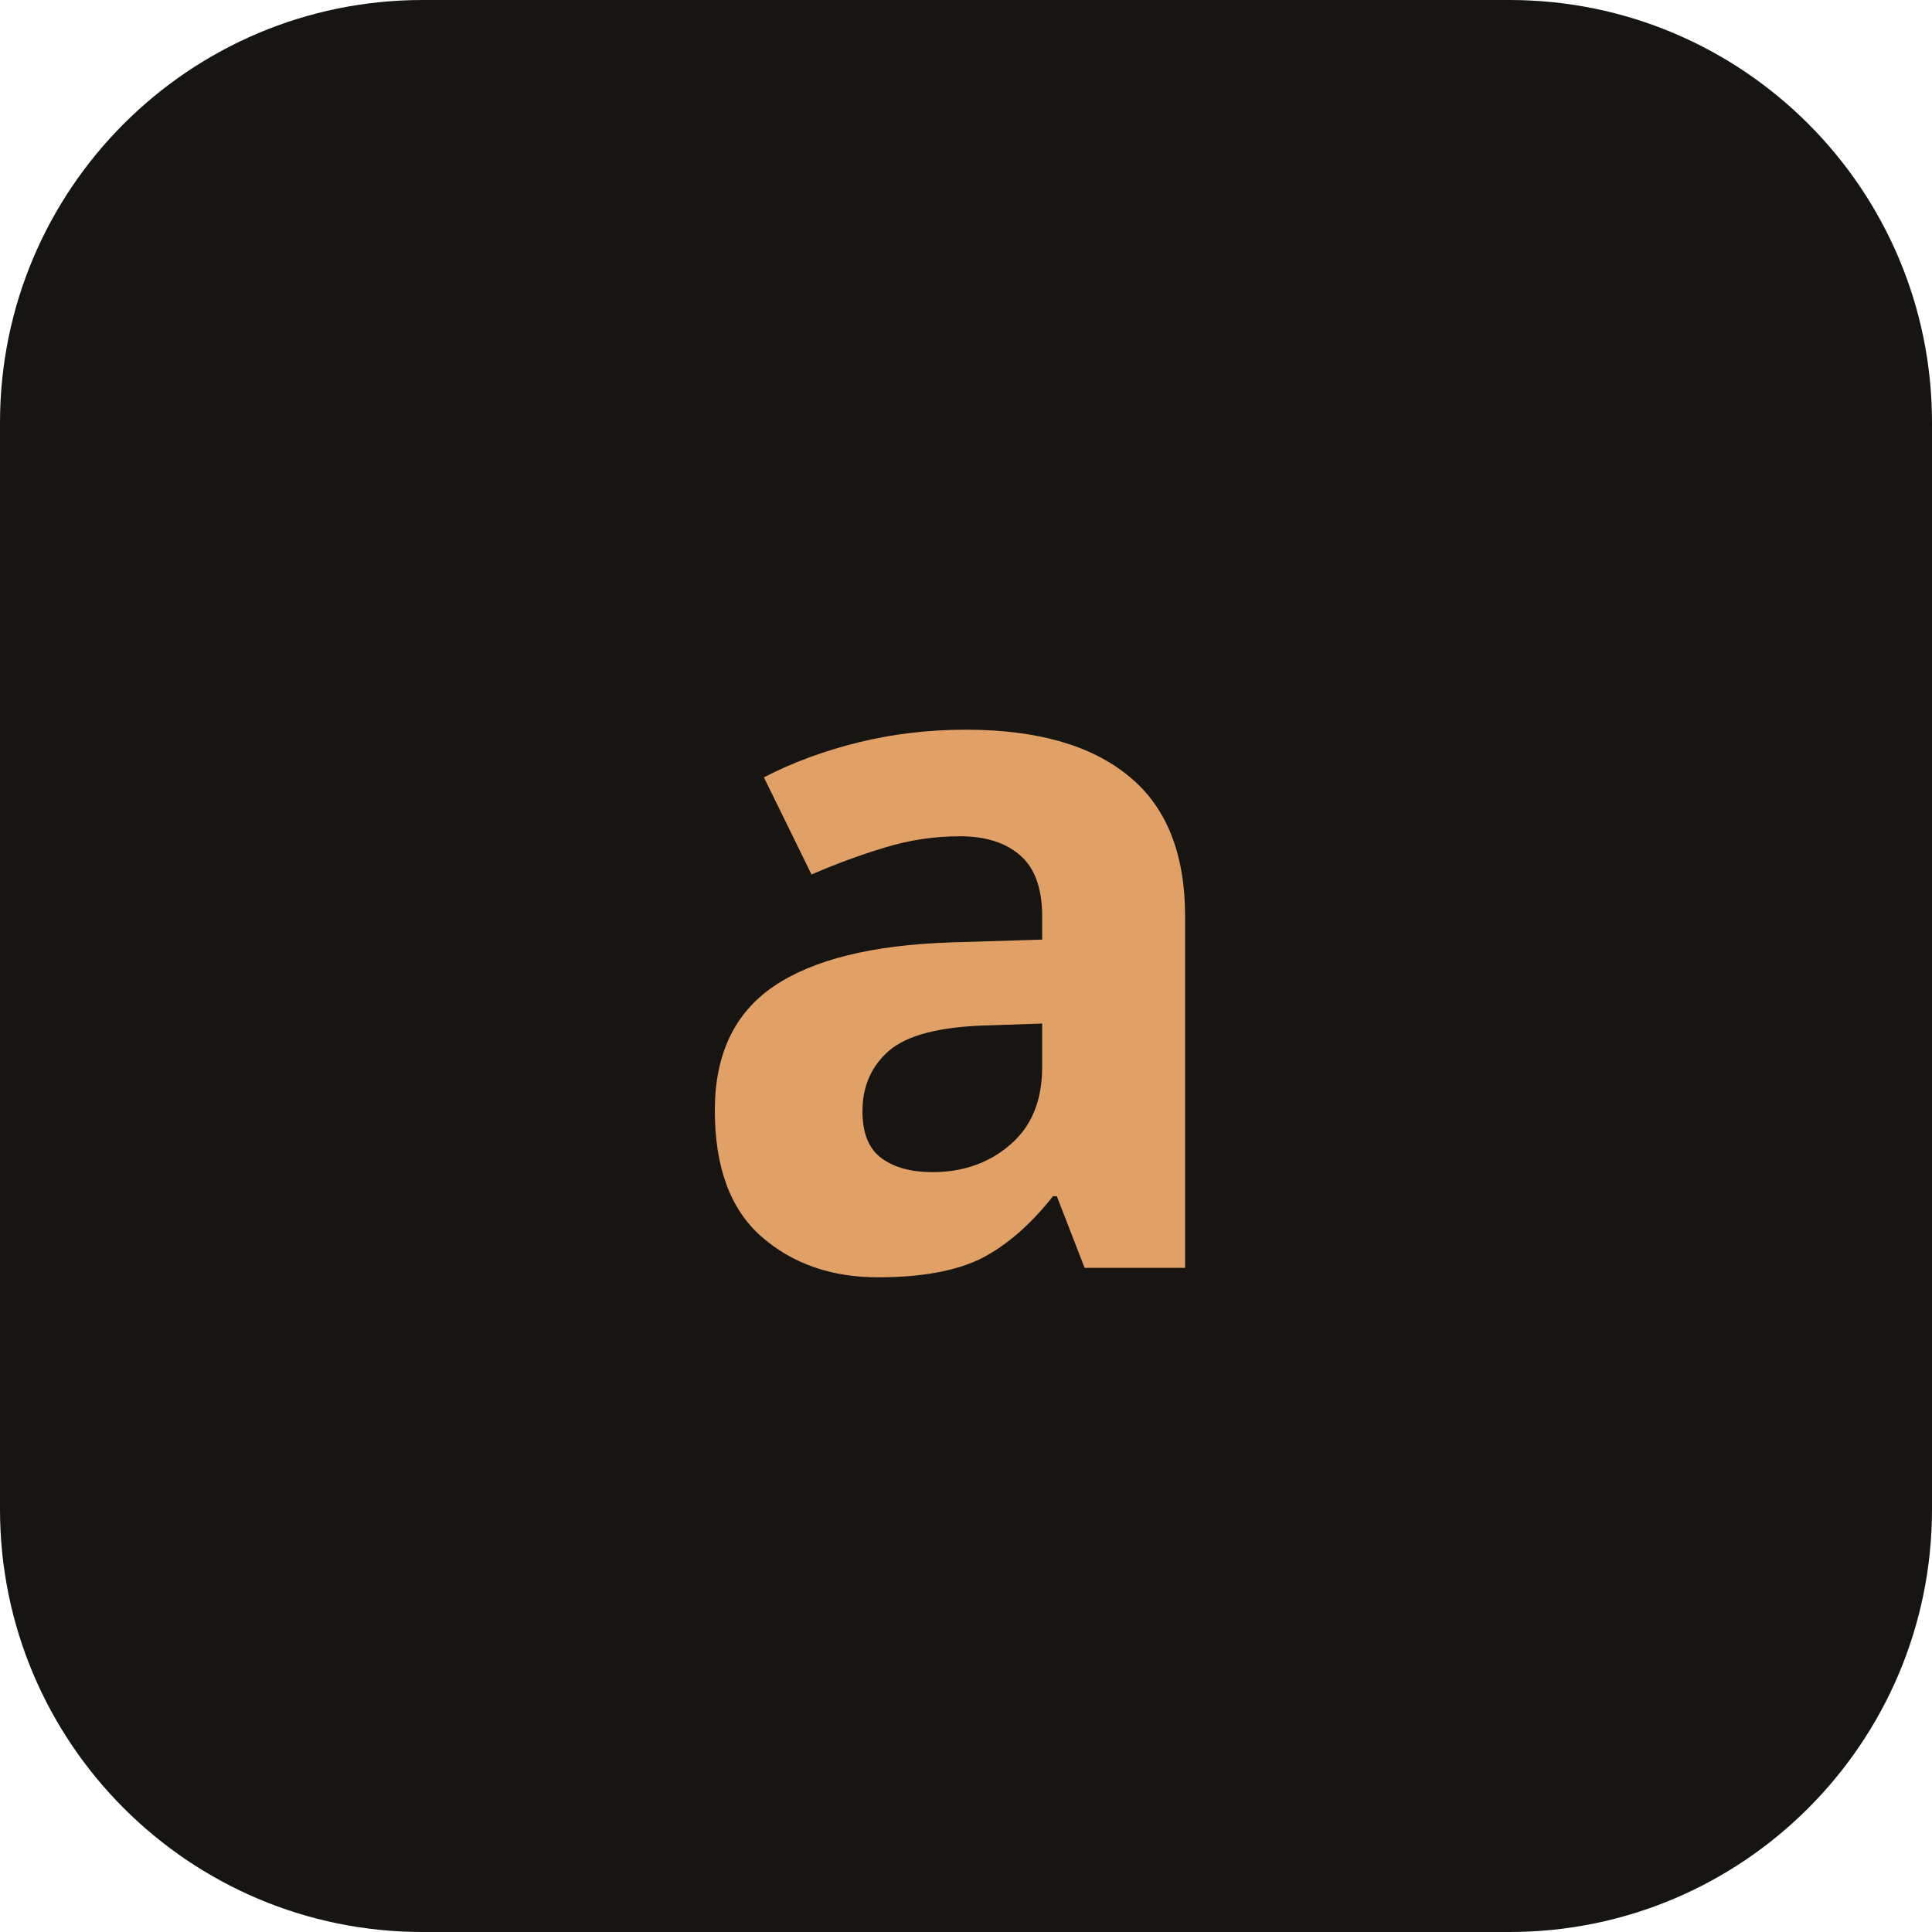
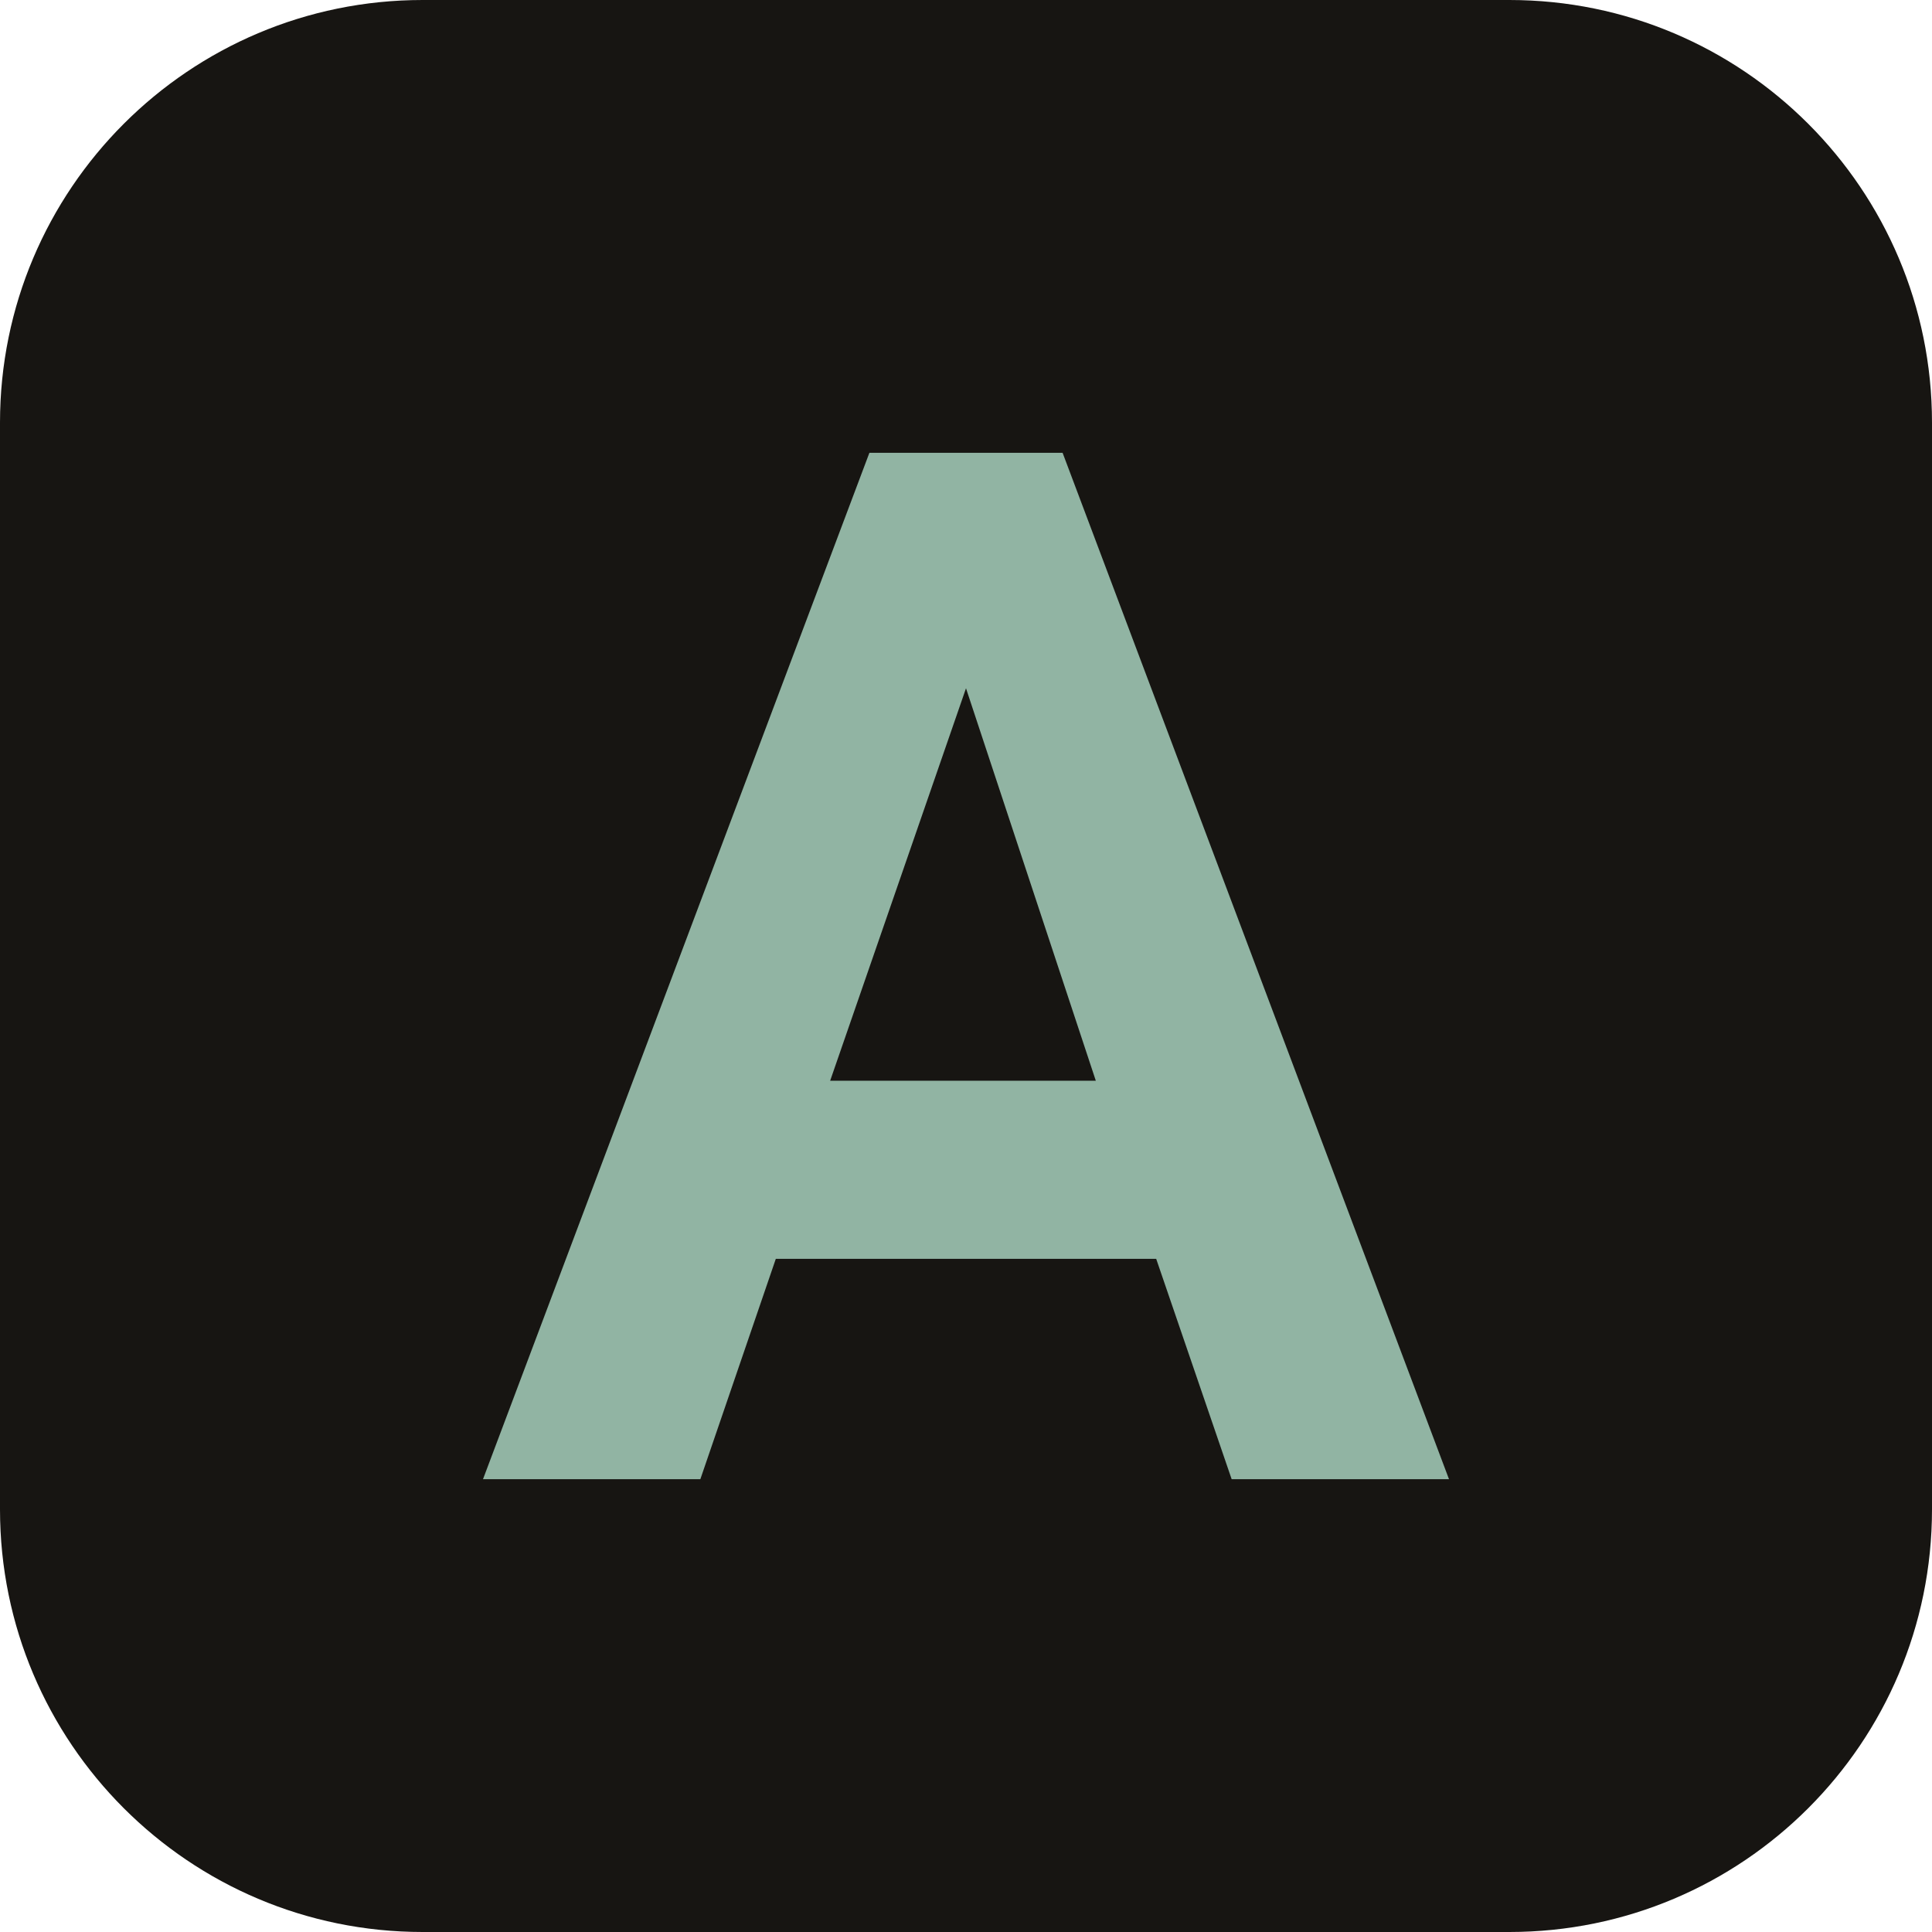
- <svg xmlns="http://www.w3.org/2000/svg" viewBox="0 0 64 64">
+ <svg xmlns="http://www.w3.org/2000/svg" viewBox="0 0 64 64" role="img" aria-label="A">
  <rect width="64" height="64" rx="14" fill="#171512" />
-   <text x="32" y="42" font-family="ui-sans-serif, system-ui, sans-serif" font-size="32" font-weight="700" text-anchor="middle" fill="#e0a066">a</text>
+   <path d="M16 49 28.8 15h6.4L48 49h-7.2l-2.5-7.3H25.7L23.2 49H16Zm11.5-13.2h8.8L32 22.8l-4.5 13Z" fill="#91b4a3" />
</svg>
